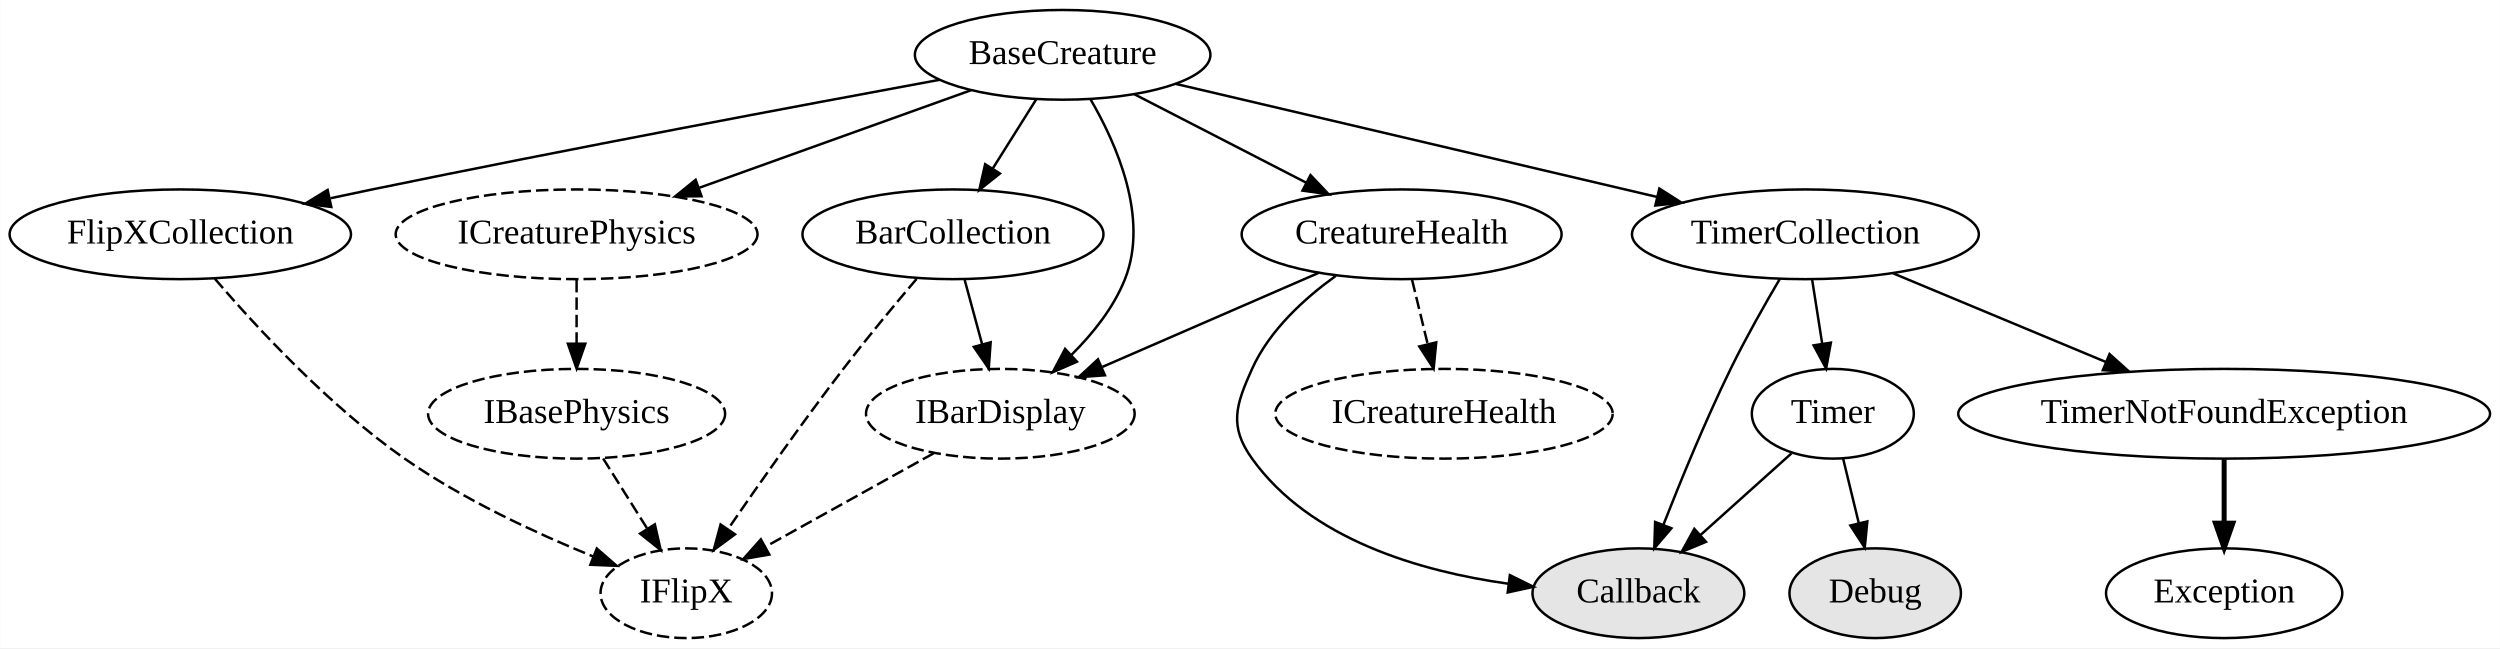
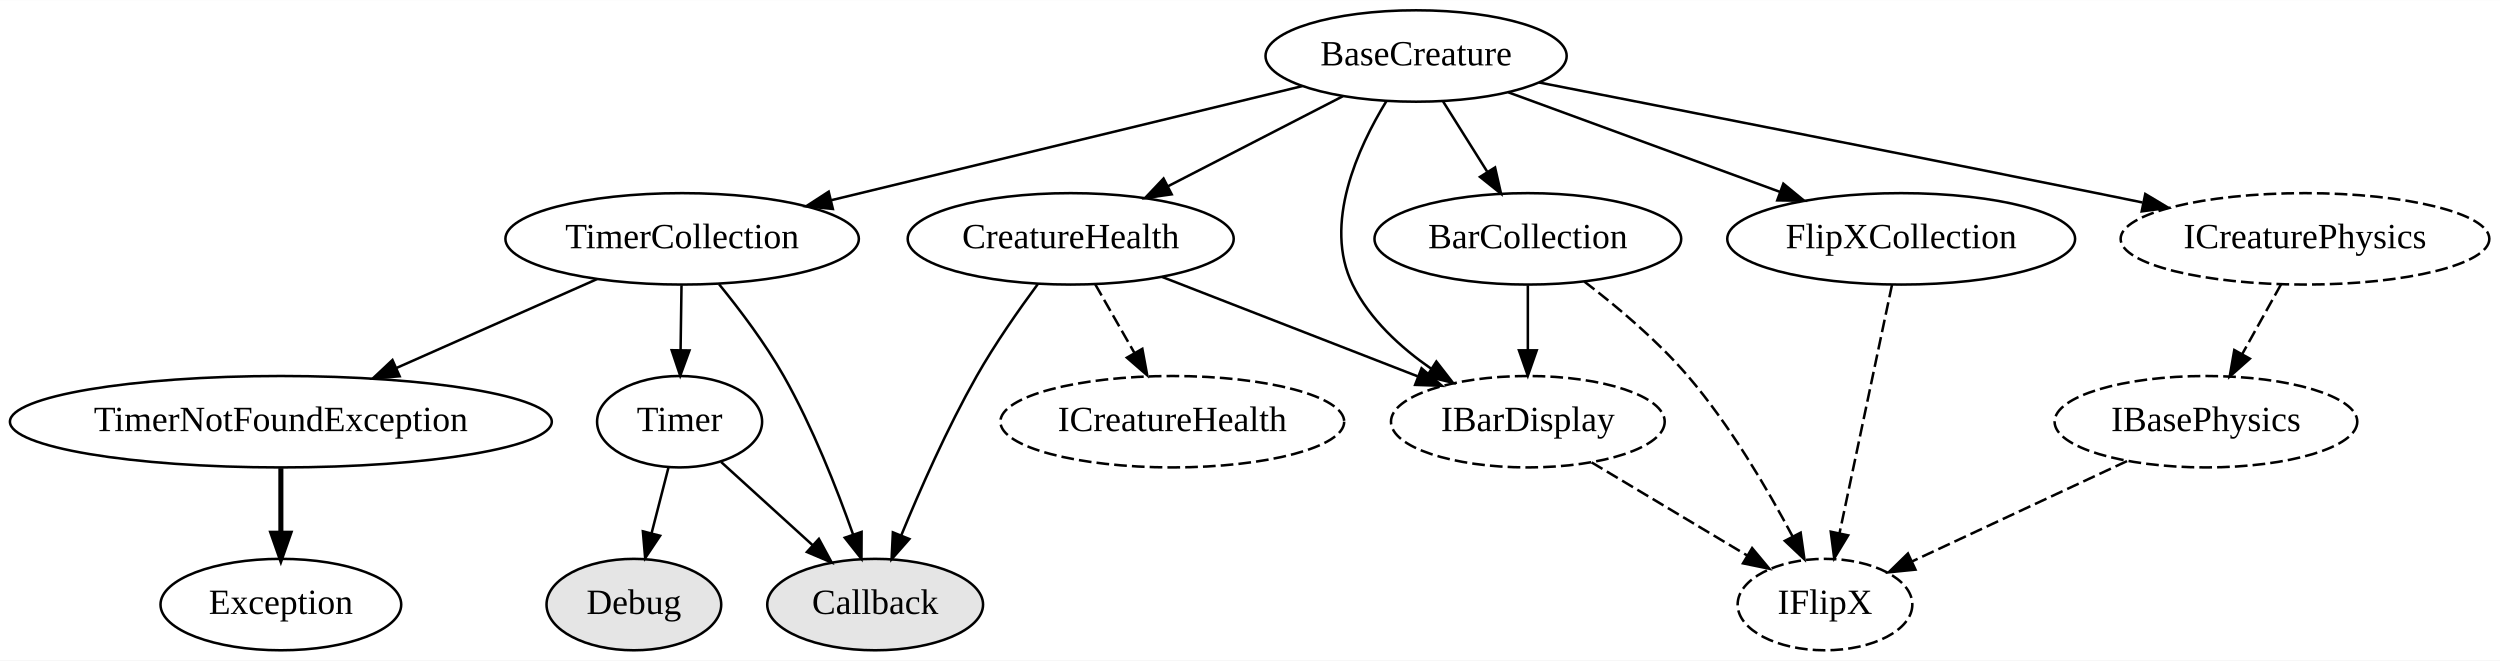
- <svg xmlns="http://www.w3.org/2000/svg" width="1003pt" height="260pt" viewBox="0.00 0.00 1002.83 260.00">
+ <svg xmlns="http://www.w3.org/2000/svg" width="984pt" height="260pt" viewBox="0.00 0.00 984.38 260.00">
  <g id="graph0" class="graph" transform="scale(1 1) rotate(0) translate(4 256)">
-     <polygon fill="white" stroke="none" points="-4,4 -4,-256 998.834,-256 998.834,4 -4,4" />
+     <polygon fill="white" stroke="none" points="-4,4 -4,-256 980.384,-256 980.384,4 -4,4" />
    <g id="node1" class="node">
-       <ellipse fill="none" stroke="black" cx="68.244" cy="-162" rx="68.489" ry="18" />
-       <text text-anchor="middle" x="68.244" y="-158.3" font-family="Times New Roman,serif" font-size="14.00">FlipXCollection</text>
+       <ellipse fill="#e5e5e5" stroke="black" cx="340.591" cy="-18" rx="42.494" ry="18" />
+       <text text-anchor="middle" x="340.591" y="-14.3" font-family="Times New Roman,serif" font-size="14.00">Callback</text>
+     </g>
+     <g id="node2" class="node">
+       <ellipse fill="none" stroke="black" cx="553.591" cy="-234" rx="59.29" ry="18" />
+       <text text-anchor="middle" x="553.591" y="-230.3" font-family="Times New Roman,serif" font-size="14.00">BaseCreature</text>
+     </g>
+     <g id="node3" class="node">
+       <ellipse fill="none" stroke="black" stroke-dasharray="5,2" cx="903.591" cy="-162" rx="72.588" ry="18" />
+       <text text-anchor="middle" x="903.591" y="-158.3" font-family="Times New Roman,serif" font-size="14.00">ICreaturePhysics</text>
+     </g>
+     <g id="edge5" class="edge">
+       <path fill="none" stroke="black" d="M602.032,-223.559C655.729,-213.061 744.89,-195.534 821.591,-180 827.433,-178.817 833.507,-177.576 839.589,-176.328" />
+       <polygon fill="black" stroke="black" points="840.704,-179.672 849.793,-174.227 839.292,-172.816 840.704,-179.672" />
+     </g>
+     <g id="node7" class="node">
+       <ellipse fill="none" stroke="black" stroke-dasharray="5,2" cx="597.591" cy="-90" rx="53.891" ry="18" />
+       <text text-anchor="middle" x="597.591" y="-86.3" font-family="Times New Roman,serif" font-size="14.00">IBarDisplay</text>
+     </g>
+     <g id="edge6" class="edge">
+       <path fill="none" stroke="black" d="M541.922,-216.262C530.653,-197.86 516.884,-167.753 528.591,-144 535.318,-130.349 547.437,-119.234 559.663,-110.773" />
+       <polygon fill="black" stroke="black" points="561.574,-113.705 568.078,-105.341 557.778,-107.824 561.574,-113.705" />
+     </g>
+     <g id="node9" class="node">
+       <ellipse fill="none" stroke="black" cx="744.591" cy="-162" rx="68.489" ry="18" />
+       <text text-anchor="middle" x="744.591" y="-158.3" font-family="Times New Roman,serif" font-size="14.00">FlipXCollection</text>
+     </g>
+     <g id="edge1" class="edge">
+       <path fill="none" stroke="black" d="M589.966,-219.669C620.307,-208.549 663.776,-192.618 696.902,-180.477" />
+       <polygon fill="black" stroke="black" points="698.202,-183.729 706.387,-177.001 695.793,-177.156 698.202,-183.729" />
+     </g>
+     <g id="node10" class="node">
+       <ellipse fill="none" stroke="black" cx="597.591" cy="-162" rx="60.389" ry="18" />
+       <text text-anchor="middle" x="597.591" y="-158.3" font-family="Times New Roman,serif" font-size="14.00">BarCollection</text>
+     </g>
+     <g id="edge2" class="edge">
+       <path fill="none" stroke="black" d="M564.242,-216.055C569.43,-207.801 575.778,-197.701 581.538,-188.538" />
+       <polygon fill="black" stroke="black" points="584.679,-190.118 587.037,-179.789 578.752,-186.393 584.679,-190.118" />
+     </g>
+     <g id="node12" class="node">
+       <ellipse fill="none" stroke="black" cx="264.591" cy="-162" rx="69.588" ry="18" />
+       <text text-anchor="middle" x="264.591" y="-158.3" font-family="Times New Roman,serif" font-size="14.00">TimerCollection</text>
+     </g>
+     <g id="edge4" class="edge">
+       <path fill="none" stroke="black" d="M508.751,-222.139C458.9,-210.065 378.195,-190.517 323.332,-177.228" />
+       <polygon fill="black" stroke="black" points="323.945,-173.775 313.402,-174.823 322.297,-180.579 323.945,-173.775" />
+     </g>
+     <g id="node13" class="node">
+       <ellipse fill="none" stroke="black" cx="417.591" cy="-162" rx="64.189" ry="18" />
+       <text text-anchor="middle" x="417.591" y="-158.3" font-family="Times New Roman,serif" font-size="14.00">CreatureHealth</text>
+     </g>
+     <g id="edge3" class="edge">
+       <path fill="none" stroke="black" d="M524.748,-218.155C504.69,-207.831 477.736,-193.957 455.88,-182.708" />
+       <polygon fill="black" stroke="black" points="457.353,-179.53 446.86,-178.065 454.15,-185.754 457.353,-179.53" />
+     </g>
+     <g id="node4" class="node">
+       <ellipse fill="none" stroke="black" stroke-dasharray="5,2" cx="864.591" cy="-90" rx="59.59" ry="18" />
+       <text text-anchor="middle" x="864.591" y="-86.3" font-family="Times New Roman,serif" font-size="14.00">IBasePhysics</text>
+     </g>
+     <g id="edge7" class="edge">
+       <path fill="none" stroke="black" stroke-dasharray="5,2" d="M894.15,-144.055C889.551,-135.801 883.924,-125.701 878.819,-116.538" />
+       <polygon fill="black" stroke="black" points="881.869,-114.821 873.944,-107.789 875.754,-118.228 881.869,-114.821" />
+     </g>
+     <g id="node8" class="node">
+       <ellipse fill="none" stroke="black" stroke-dasharray="5,2" cx="714.591" cy="-18" rx="34.394" ry="18" />
+       <text text-anchor="middle" x="714.591" y="-14.3" font-family="Times New Roman,serif" font-size="14.00">IFlipX</text>
+     </g>
+     <g id="edge8" class="edge">
+       <path fill="none" stroke="black" stroke-dasharray="5,2" d="M833.51,-74.496C808.857,-62.991 774.427,-46.924 748.955,-35.037" />
+       <polygon fill="black" stroke="black" points="750.213,-31.761 739.671,-30.704 747.252,-38.105 750.213,-31.761" />
+     </g>
+     <g id="node5" class="node">
+       <ellipse fill="none" stroke="black" cx="106.591" cy="-90" rx="106.681" ry="18" />
+       <text text-anchor="middle" x="106.591" y="-86.3" font-family="Times New Roman,serif" font-size="14.00">TimerNotFoundException</text>
+     </g>
+     <g id="node11" class="node">
+       <ellipse fill="none" stroke="black" cx="106.591" cy="-18" rx="47.392" ry="18" />
+       <text text-anchor="middle" x="106.591" y="-14.3" font-family="Times New Roman,serif" font-size="14.00">Exception</text>
+     </g>
+     <g id="edge9" class="edge">
+       <path fill="none" stroke="black" stroke-width="2" d="M106.591,-71.697C106.591,-63.983 106.591,-54.712 106.591,-46.112" />
+       <polygon fill="black" stroke="black" stroke-width="2" points="110.091,-46.104 106.591,-36.104 103.091,-46.104 110.091,-46.104" />
+     </g>
+     <g id="node6" class="node">
+       <ellipse fill="none" stroke="black" cx="263.591" cy="-90" rx="32.494" ry="18" />
+       <text text-anchor="middle" x="263.591" y="-86.3" font-family="Times New Roman,serif" font-size="14.00">Timer</text>
+     </g>
+     <g id="edge10" class="edge">
+       <path fill="none" stroke="black" d="M279.92,-74.155C290.422,-64.608 304.263,-52.025 316.072,-41.289" />
+       <polygon fill="black" stroke="black" points="318.439,-43.868 323.484,-34.552 313.73,-38.688 318.439,-43.868" />
+     </g>
+     <g id="node14" class="node">
+       <ellipse fill="#e5e5e5" stroke="black" cx="245.591" cy="-18" rx="34.394" ry="18" />
+       <text text-anchor="middle" x="245.591" y="-14.3" font-family="Times New Roman,serif" font-size="14.00">Debug</text>
+     </g>
+     <g id="edge11" class="edge">
+       <path fill="none" stroke="black" d="M259.233,-72.055C257.229,-64.261 254.802,-54.822 252.554,-46.079" />
+       <polygon fill="black" stroke="black" points="255.913,-45.089 250.033,-36.275 249.134,-46.832 255.913,-45.089" />
+     </g>
+     <g id="edge12" class="edge">
+       <path fill="none" stroke="black" stroke-dasharray="5,2" d="M622.69,-73.983C640.659,-63.232 664.951,-48.699 684.047,-37.274" />
+       <polygon fill="black" stroke="black" points="685.899,-40.245 692.683,-32.107 682.305,-34.237 685.899,-40.245" />
+     </g>
+     <g id="edge13" class="edge">
+       <path fill="none" stroke="black" stroke-dasharray="5,2" d="M740.972,-143.871C735.836,-119.564 726.383,-74.819 720.298,-46.013" />
+       <polygon fill="black" stroke="black" points="723.714,-45.25 718.222,-36.189 716.865,-46.697 723.714,-45.25" />
+     </g>
+     <g id="edge15" class="edge">
+       <path fill="none" stroke="black" d="M597.591,-143.697C597.591,-135.983 597.591,-126.712 597.591,-118.112" />
+       <polygon fill="black" stroke="black" points="601.091,-118.104 597.591,-108.104 594.091,-118.104 601.091,-118.104" />
+     </g>
+     <g id="edge14" class="edge">
+       <path fill="none" stroke="black" stroke-dasharray="5,2" d="M619.864,-145.149C632.691,-135.351 648.595,-122.002 660.591,-108 677.212,-88.598 691.942,-63.486 701.802,-44.886" />
+       <polygon fill="black" stroke="black" points="705.007,-46.307 706.498,-35.818 698.792,-43.088 705.007,-46.307" />
+     </g>
+     <g id="edge17" class="edge">
+       <path fill="none" stroke="black" d="M279.136,-144.129C287.317,-134.088 297.317,-120.838 304.591,-108 315.907,-88.026 325.467,-63.782 331.885,-45.645" />
+       <polygon fill="black" stroke="black" points="335.257,-46.601 335.205,-36.007 328.639,-44.322 335.257,-46.601" />
+     </g>
+     <g id="edge18" class="edge">
+       <path fill="none" stroke="black" d="M231.083,-146.155C208.11,-135.977 177.352,-122.35 152.158,-111.188" />
+       <polygon fill="black" stroke="black" points="153.362,-107.894 142.802,-107.043 150.527,-114.294 153.362,-107.894" />
+     </g>
+     <g id="edge16" class="edge">
+       <path fill="none" stroke="black" d="M264.343,-143.697C264.233,-135.983 264.101,-126.712 263.978,-118.112" />
+       <polygon fill="black" stroke="black" points="267.477,-118.053 263.835,-108.104 260.478,-118.153 267.477,-118.053" />
+     </g>
+     <g id="edge21" class="edge">
+       <path fill="none" stroke="black" d="M404.754,-144.343C397.216,-134.158 387.788,-120.689 380.591,-108 369.026,-87.61 358.277,-63.26 350.84,-45.188" />
+       <polygon fill="black" stroke="black" points="354.061,-43.816 347.065,-35.858 347.572,-46.441 354.061,-43.816" />
+     </g>
+     <g id="edge20" class="edge">
+       <path fill="none" stroke="black" d="M453.584,-147.003C482.56,-135.734 523.388,-119.856 554.176,-107.884" />
+       <polygon fill="black" stroke="black" points="555.739,-111.031 563.791,-104.144 553.202,-104.507 555.739,-111.031" />
    </g>
    <g id="node15" class="node">
-       <ellipse fill="none" stroke="black" stroke-dasharray="5,2" cx="271.244" cy="-18" rx="34.394" ry="18" />
-       <text text-anchor="middle" x="271.244" y="-14.3" font-family="Times New Roman,serif" font-size="14.00">IFlipX</text>
-     </g>
-     <g id="edge1" class="edge">
-       <path fill="none" stroke="black" stroke-dasharray="5,2" d="M82.104,-144.169C98.669,-124.852 127.967,-93.124 158.244,-72 181.724,-55.618 211.067,-42.028 233.967,-32.712" />
-       <polygon fill="black" stroke="black" points="235.349,-35.929 243.351,-28.985 232.765,-29.424 235.349,-35.929" />
-     </g>
-     <g id="node2" class="node">
-       <ellipse fill="none" stroke="black" stroke-dasharray="5,2" cx="227.244" cy="-162" rx="72.588" ry="18" />
-       <text text-anchor="middle" x="227.244" y="-158.3" font-family="Times New Roman,serif" font-size="14.00">ICreaturePhysics</text>
-     </g>
-     <g id="node7" class="node">
-       <ellipse fill="none" stroke="black" stroke-dasharray="5,2" cx="227.244" cy="-90" rx="59.59" ry="18" />
-       <text text-anchor="middle" x="227.244" y="-86.3" font-family="Times New Roman,serif" font-size="14.00">IBasePhysics</text>
-     </g>
-     <g id="edge2" class="edge">
-       <path fill="none" stroke="black" stroke-dasharray="5,2" d="M227.244,-143.697C227.244,-135.983 227.244,-126.712 227.244,-118.112" />
-       <polygon fill="black" stroke="black" points="230.744,-118.104 227.244,-108.104 223.744,-118.104 230.744,-118.104" />
-     </g>
-     <g id="node3" class="node">
-       <ellipse fill="none" stroke="black" cx="378.244" cy="-162" rx="60.389" ry="18" />
-       <text text-anchor="middle" x="378.244" y="-158.3" font-family="Times New Roman,serif" font-size="14.00">BarCollection</text>
-     </g>
-     <g id="node10" class="node">
-       <ellipse fill="none" stroke="black" stroke-dasharray="5,2" cx="397.244" cy="-90" rx="53.891" ry="18" />
-       <text text-anchor="middle" x="397.244" y="-86.3" font-family="Times New Roman,serif" font-size="14.00">IBarDisplay</text>
-     </g>
-     <g id="edge4" class="edge">
-       <path fill="none" stroke="black" d="M382.941,-143.697C385.057,-135.898 387.606,-126.509 389.962,-117.829" />
-       <polygon fill="black" stroke="black" points="393.36,-118.672 392.601,-108.104 386.604,-116.838 393.36,-118.672" />
-     </g>
-     <g id="edge3" class="edge">
-       <path fill="none" stroke="black" stroke-dasharray="5,2" d="M363.637,-144.085C354.906,-133.809 343.707,-120.335 334.244,-108 317.904,-86.703 300.337,-61.693 287.915,-43.618" />
-       <polygon fill="black" stroke="black" points="290.793,-41.626 282.259,-35.348 285.016,-45.578 290.793,-41.626" />
-     </g>
-     <g id="node4" class="node">
-       <ellipse fill="none" stroke="black" cx="558.244" cy="-162" rx="64.189" ry="18" />
-       <text text-anchor="middle" x="558.244" y="-158.3" font-family="Times New Roman,serif" font-size="14.00">CreatureHealth</text>
-     </g>
-     <g id="node5" class="node">
-       <ellipse fill="#e5e5e5" stroke="black" cx="653.244" cy="-18" rx="42.494" ry="18" />
-       <text text-anchor="middle" x="653.244" y="-14.3" font-family="Times New Roman,serif" font-size="14.00">Callback</text>
-     </g>
-     <g id="edge7" class="edge">
-       <path fill="none" stroke="black" d="M531.865,-145.343C519.168,-136.219 505.214,-123.457 498.244,-108 491.667,-93.414 488.939,-85.016 498.244,-72 521.427,-39.573 565.688,-26.766 600.997,-21.816" />
-       <polygon fill="black" stroke="black" points="601.664,-25.261 611.163,-20.569 600.811,-18.313 601.664,-25.261" />
-     </g>
-     <g id="edge6" class="edge">
-       <path fill="none" stroke="black" d="M524.885,-146.496C499.701,-135.547 465.014,-120.465 438.155,-108.787" />
-       <polygon fill="black" stroke="black" points="439.212,-105.431 428.646,-104.653 436.421,-111.85 439.212,-105.431" />
-     </g>
-     <g id="node12" class="node">
-       <ellipse fill="none" stroke="black" stroke-dasharray="5,2" cx="575.244" cy="-90" rx="67.688" ry="18" />
-       <text text-anchor="middle" x="575.244" y="-86.3" font-family="Times New Roman,serif" font-size="14.00">ICreatureHealth</text>
-     </g>
-     <g id="edge5" class="edge">
-       <path fill="none" stroke="black" stroke-dasharray="5,2" d="M562.446,-143.697C564.34,-135.898 566.62,-126.509 568.728,-117.829" />
-       <polygon fill="black" stroke="black" points="572.131,-118.648 571.09,-108.104 565.329,-116.996 572.131,-118.648" />
-     </g>
-     <g id="node6" class="node">
-       <ellipse fill="none" stroke="black" cx="720.244" cy="-162" rx="69.588" ry="18" />
-       <text text-anchor="middle" x="720.244" y="-158.3" font-family="Times New Roman,serif" font-size="14.00">TimerCollection</text>
-     </g>
-     <g id="edge9" class="edge">
-       <path fill="none" stroke="black" d="M709.981,-144.096C703.921,-133.824 696.279,-120.35 690.244,-108 680.187,-87.419 670.305,-63.399 663.288,-45.504" />
-       <polygon fill="black" stroke="black" points="666.482,-44.059 659.604,-36.001 659.955,-46.59 666.482,-44.059" />
-     </g>
-     <g id="node8" class="node">
-       <ellipse fill="none" stroke="black" cx="731.244" cy="-90" rx="32.494" ry="18" />
-       <text text-anchor="middle" x="731.244" y="-86.3" font-family="Times New Roman,serif" font-size="14.00">Timer</text>
-     </g>
-     <g id="edge8" class="edge">
-       <path fill="none" stroke="black" d="M722.963,-143.697C724.175,-135.983 725.632,-126.712 726.983,-118.112" />
-       <polygon fill="black" stroke="black" points="730.461,-118.526 728.556,-108.104 723.546,-117.44 730.461,-118.526" />
-     </g>
-     <g id="node14" class="node">
-       <ellipse fill="none" stroke="black" cx="888.244" cy="-90" rx="106.681" ry="18" />
-       <text text-anchor="middle" x="888.244" y="-86.3" font-family="Times New Roman,serif" font-size="14.00">TimerNotFoundException</text>
-     </g>
-     <g id="edge10" class="edge">
-       <path fill="none" stroke="black" d="M755.462,-146.326C780.25,-135.997 813.711,-122.055 840.841,-110.751" />
-       <polygon fill="black" stroke="black" points="842.264,-113.95 850.148,-106.873 839.571,-107.489 842.264,-113.95" />
-     </g>
-     <g id="edge11" class="edge">
-       <path fill="none" stroke="black" stroke-dasharray="5,2" d="M237.895,-72.055C243.215,-63.592 249.753,-53.19 255.627,-43.845" />
-       <polygon fill="black" stroke="black" points="258.635,-45.636 260.994,-35.307 252.709,-41.911 258.635,-45.636" />
-     </g>
-     <g id="edge12" class="edge">
-       <path fill="none" stroke="black" d="M714.702,-74.155C704.064,-64.608 690.044,-52.025 678.081,-41.289" />
-       <polygon fill="black" stroke="black" points="680.353,-38.626 670.573,-34.552 675.678,-43.836 680.353,-38.626" />
-     </g>
-     <g id="node9" class="node">
-       <ellipse fill="#e5e5e5" stroke="black" cx="748.244" cy="-18" rx="34.394" ry="18" />
-       <text text-anchor="middle" x="748.244" y="-14.3" font-family="Times New Roman,serif" font-size="14.00">Debug</text>
-     </g>
-     <g id="edge13" class="edge">
-       <path fill="none" stroke="black" d="M735.359,-72.055C737.252,-64.261 739.544,-54.822 741.668,-46.079" />
-       <polygon fill="black" stroke="black" points="745.09,-46.819 744.049,-36.275 738.287,-45.167 745.09,-46.819" />
-     </g>
-     <g id="edge14" class="edge">
-       <path fill="none" stroke="black" stroke-dasharray="5,2" d="M370.523,-74.155C350.764,-63.178 323.782,-48.188 302.935,-36.606" />
-       <polygon fill="black" stroke="black" points="304.567,-33.509 294.126,-31.712 301.167,-39.628 304.567,-33.509" />
-     </g>
-     <g id="node11" class="node">
-       <ellipse fill="none" stroke="black" cx="888.244" cy="-18" rx="47.392" ry="18" />
-       <text text-anchor="middle" x="888.244" y="-14.3" font-family="Times New Roman,serif" font-size="14.00">Exception</text>
-     </g>
-     <g id="node13" class="node">
-       <ellipse fill="none" stroke="black" cx="422.244" cy="-234" rx="59.29" ry="18" />
-       <text text-anchor="middle" x="422.244" y="-230.3" font-family="Times New Roman,serif" font-size="14.00">BaseCreature</text>
-     </g>
-     <g id="edge15" class="edge">
-       <path fill="none" stroke="black" d="M372.874,-223.989C317.408,-213.764 224.73,-196.375 145.244,-180 139.797,-178.878 134.139,-177.684 128.476,-176.469" />
-       <polygon fill="black" stroke="black" points="128.832,-172.965 118.318,-174.27 127.351,-179.806 128.832,-172.965" />
+       <ellipse fill="none" stroke="black" stroke-dasharray="5,2" cx="457.591" cy="-90" rx="67.688" ry="18" />
+       <text text-anchor="middle" x="457.591" y="-86.3" font-family="Times New Roman,serif" font-size="14.00">ICreatureHealth</text>
    </g>
    <g id="edge19" class="edge">
-       <path fill="none" stroke="black" d="M385.566,-219.834C354.739,-208.767 310.406,-192.853 276.489,-180.678" />
-       <polygon fill="black" stroke="black" points="277.367,-177.274 266.773,-177.19 275.002,-183.863 277.367,-177.274" />
-     </g>
-     <g id="edge16" class="edge">
-       <path fill="none" stroke="black" d="M411.593,-216.055C406.404,-207.801 400.056,-197.701 394.296,-188.538" />
-       <polygon fill="black" stroke="black" points="397.082,-186.393 388.797,-179.789 391.156,-190.118 397.082,-186.393" />
-     </g>
-     <g id="edge17" class="edge">
-       <path fill="none" stroke="black" d="M451.086,-218.155C471.144,-207.831 498.098,-193.957 519.955,-182.708" />
-       <polygon fill="black" stroke="black" points="521.685,-185.754 528.975,-178.065 518.481,-179.53 521.685,-185.754" />
-     </g>
-     <g id="edge18" class="edge">
-       <path fill="none" stroke="black" d="M467.504,-222.369C519.113,-210.246 603.687,-190.379 660.63,-177.003" />
-       <polygon fill="black" stroke="black" points="661.64,-180.361 670.575,-174.667 660.04,-173.547 661.64,-180.361" />
-     </g>
-     <g id="edge20" class="edge">
-       <path fill="none" stroke="black" d="M433.375,-216.256C443.968,-198.107 456.961,-168.462 447.244,-144 442.693,-132.543 434.361,-122.129 425.786,-113.623" />
-       <polygon fill="black" stroke="black" points="427.99,-110.894 418.277,-106.662 423.231,-116.027 427.99,-110.894" />
-     </g>
-     <g id="edge21" class="edge">
-       <path fill="none" stroke="black" stroke-width="2" d="M888.244,-71.697C888.244,-63.983 888.244,-54.712 888.244,-46.112" />
-       <polygon fill="black" stroke="black" stroke-width="2" points="891.744,-46.104 888.244,-36.104 884.744,-46.104 891.744,-46.104" />
+       <path fill="none" stroke="black" stroke-dasharray="5,2" d="M427.273,-144.055C431.872,-136.007 437.474,-126.205 442.604,-117.226" />
+       <polygon fill="black" stroke="black" points="445.796,-118.694 447.719,-108.275 439.719,-115.221 445.796,-118.694" />
    </g>
  </g>
</svg>
